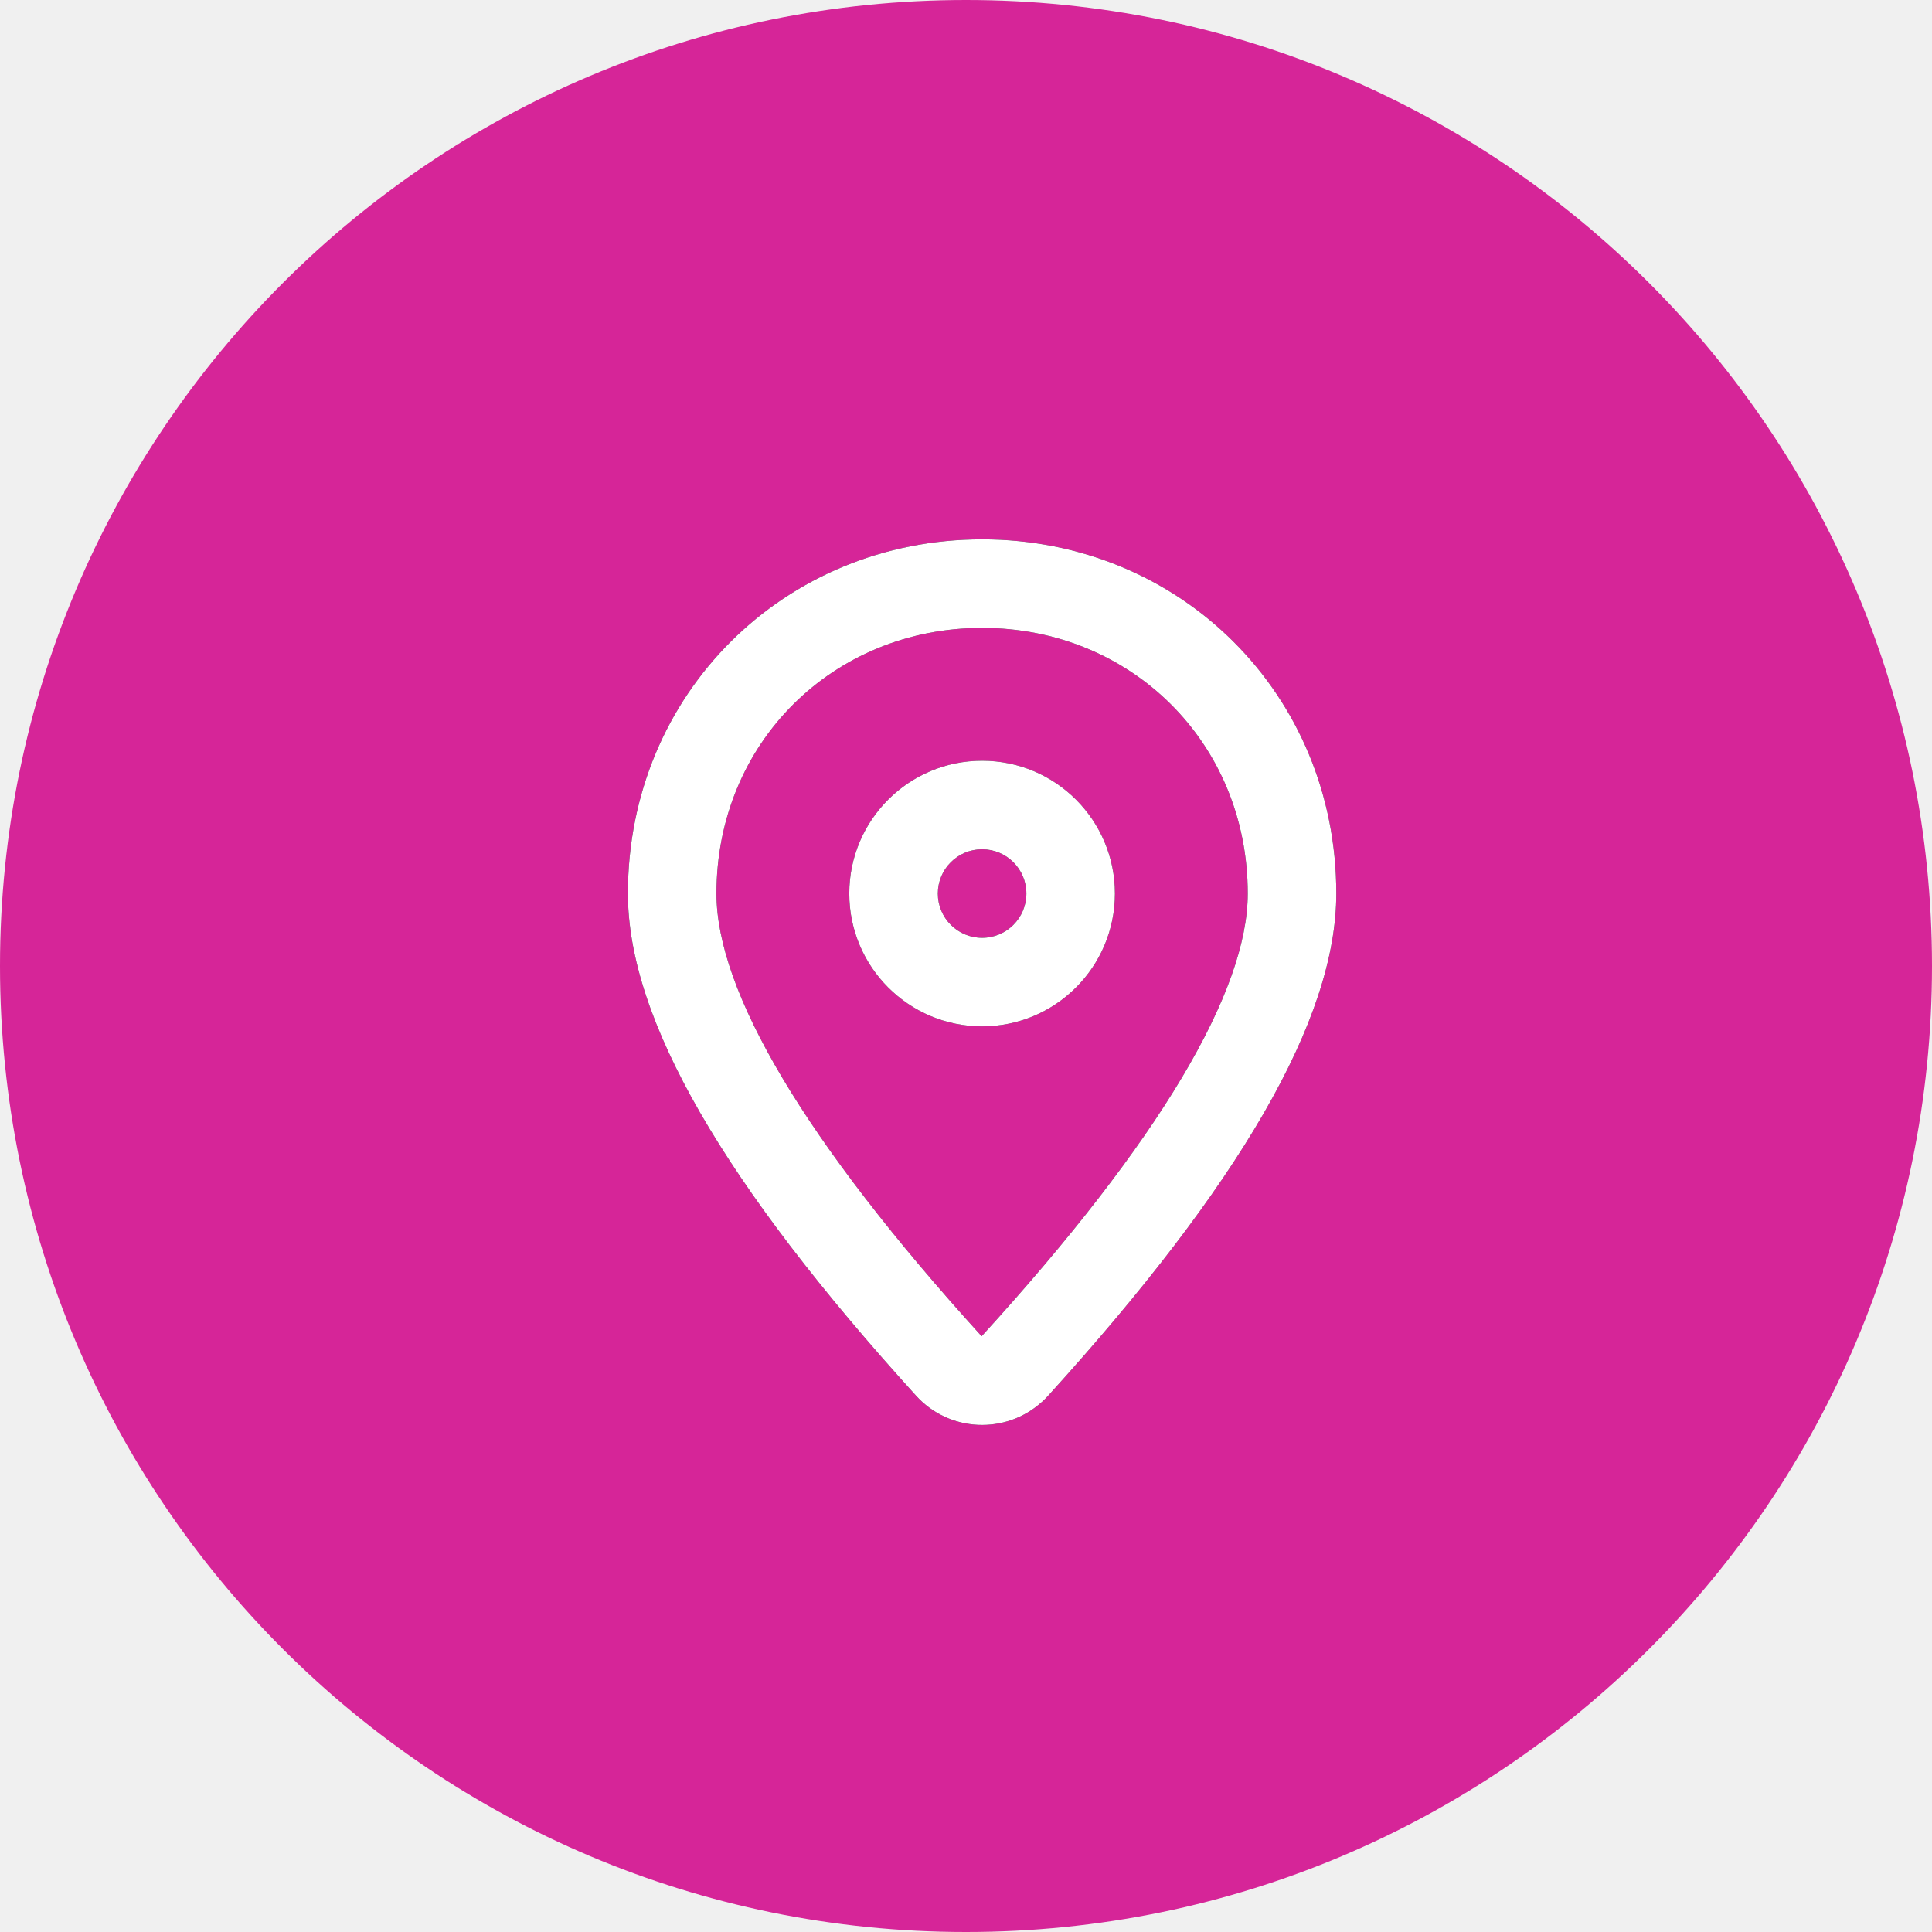
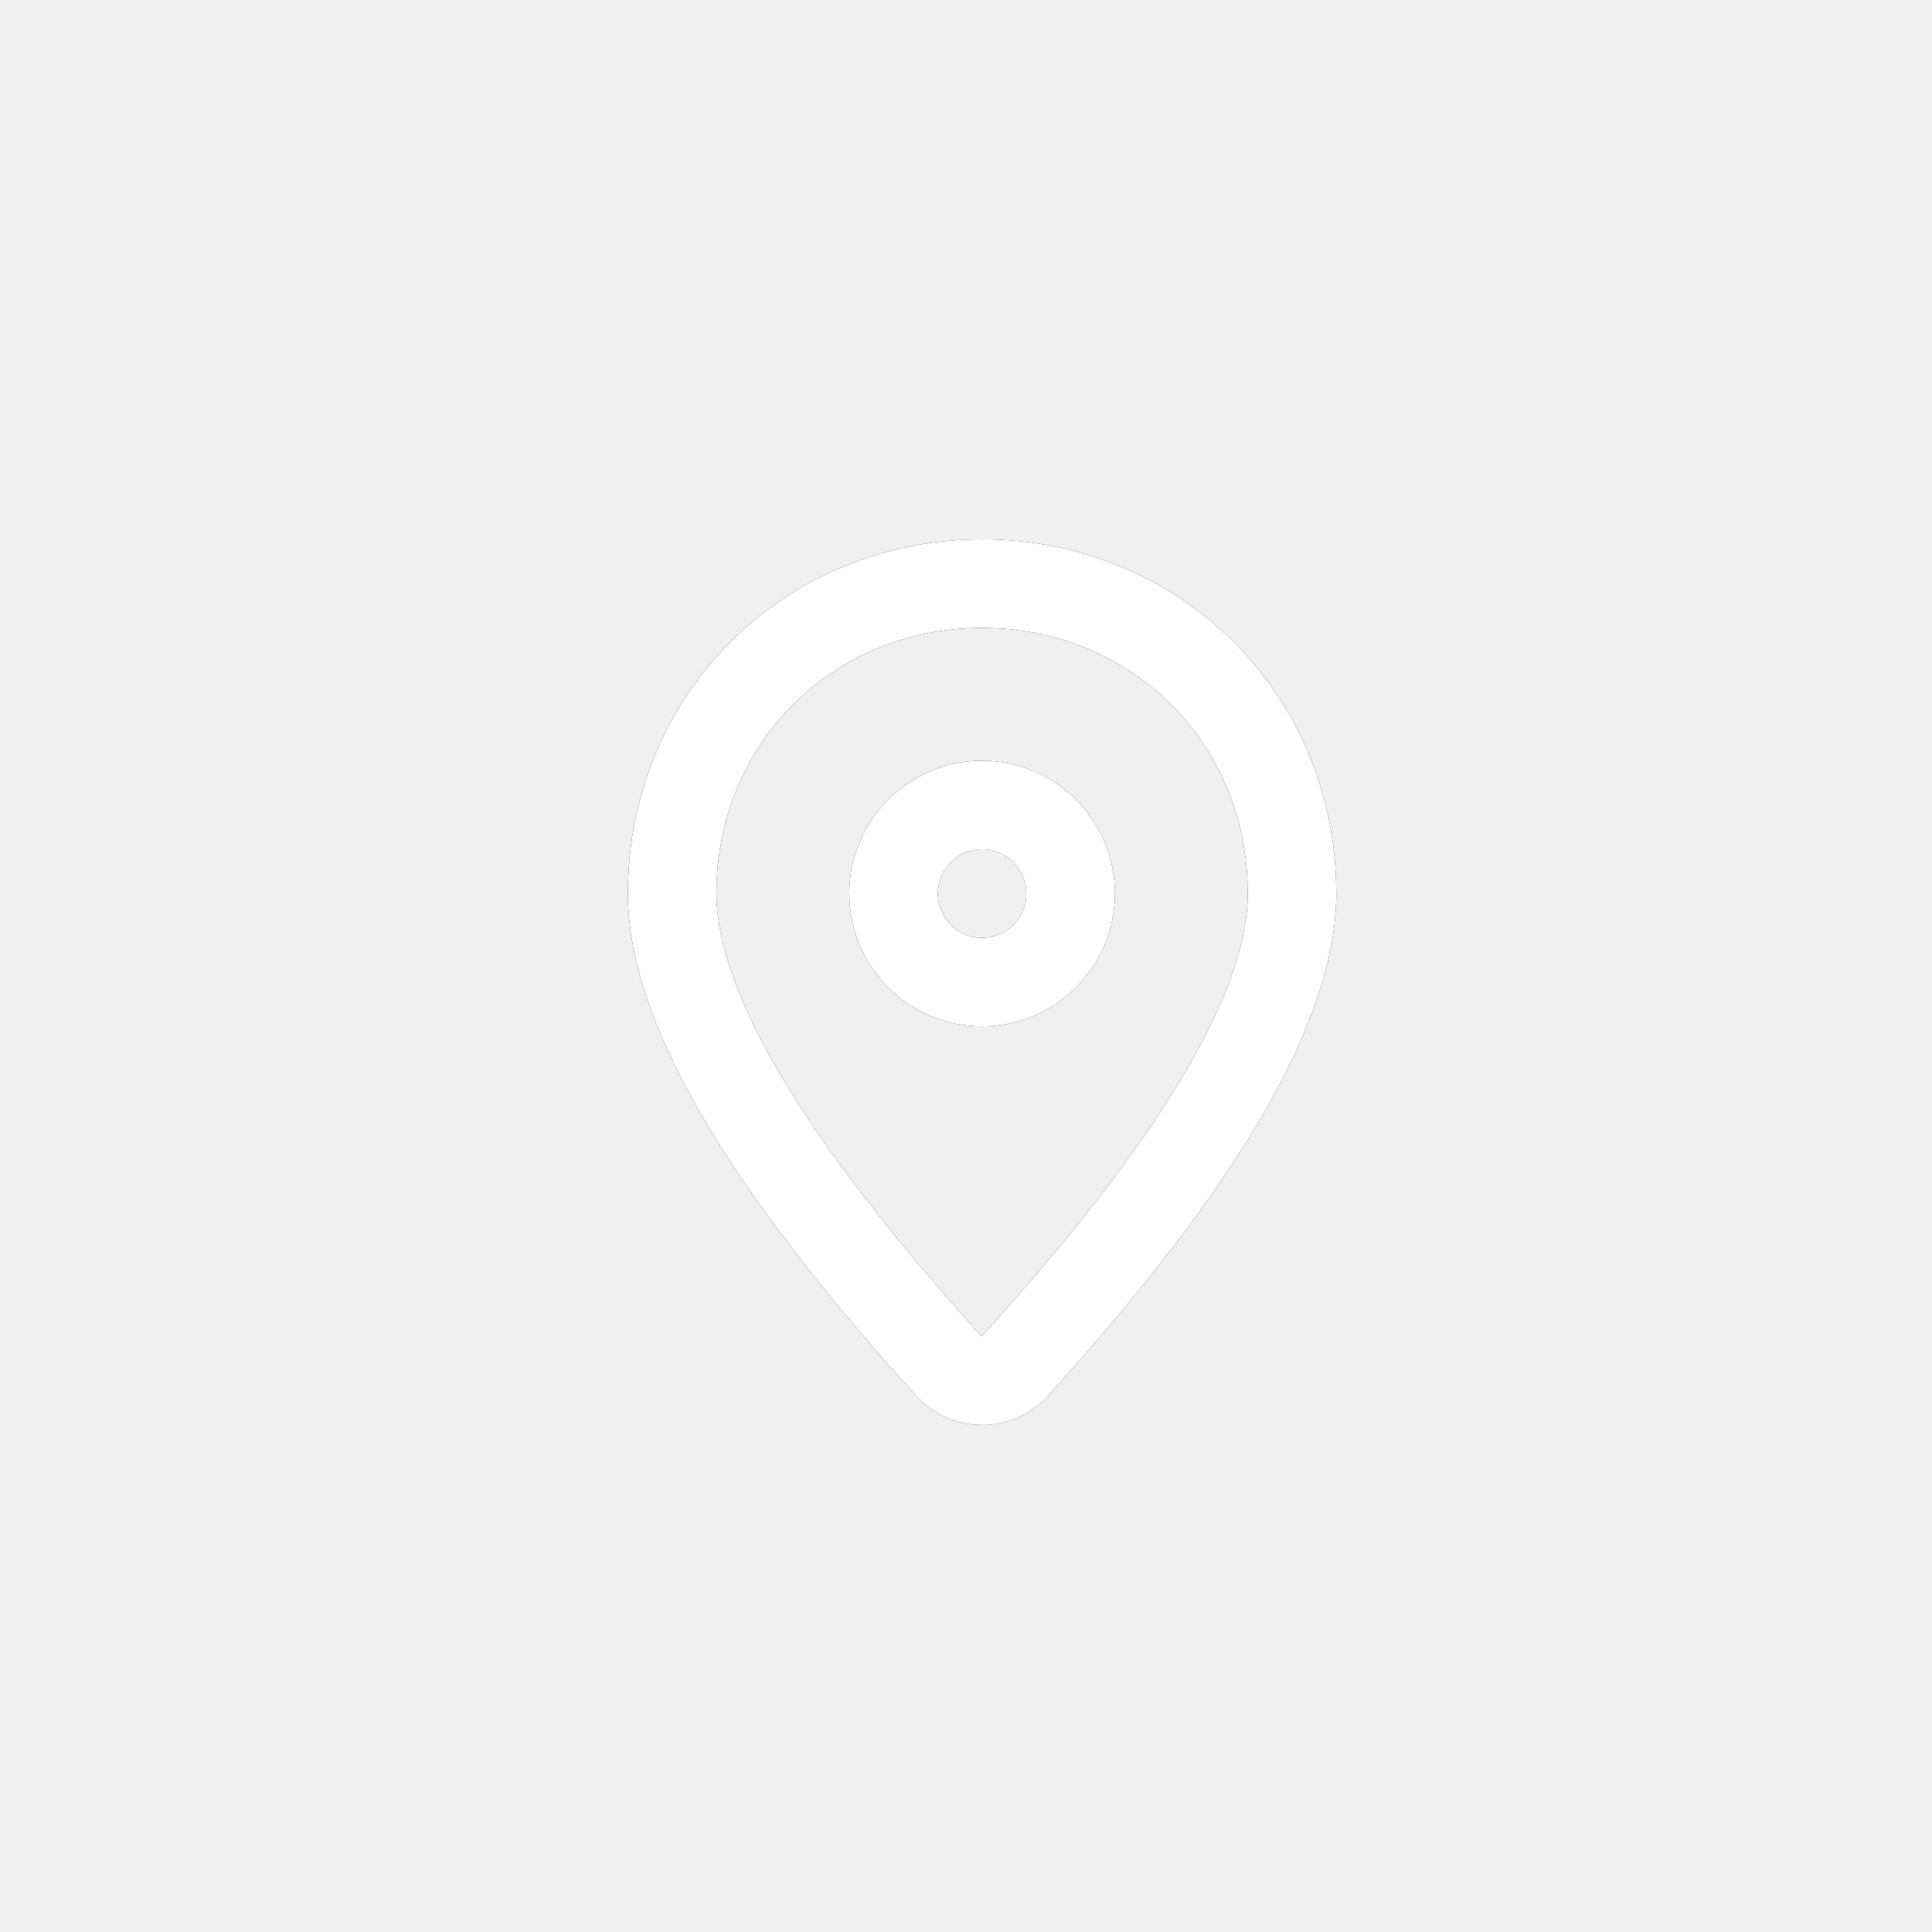
<svg xmlns="http://www.w3.org/2000/svg" xmlns:xlink="http://www.w3.org/1999/xlink" viewBox="0 0 60 60">
  <defs>
-     <path id="a" d="M18.361 29.535a2.77 2.77 0 01-3.912-.19C8.506 22.799 5.5 17.666 5.5 13.75c0-6.206 4.862-11 11-11s11 4.794 11 11c0 3.914-3.006 9.048-8.949 15.596a2.77 2.77 0 01-.19.19zM24.75 13.75c0-4.678-3.622-8.25-8.25-8.25s-8.25 3.572-8.25 8.25c0 3.025 2.722 7.673 8.235 13.748 5.543-6.075 8.265-10.723 8.265-13.748zm-8.25 4.125a4.125 4.125 0 110-8.25 4.125 4.125 0 010 8.25zm0-2.75a1.375 1.375 0 100-2.75 1.375 1.375 0 000 2.75z" />
+     <path id="location-a" d="M18.361 29.535a2.77 2.77 0 01-3.912-.19C8.506 22.799 5.5 17.666 5.5 13.75c0-6.206 4.862-11 11-11s11 4.794 11 11c0 3.914-3.006 9.048-8.949 15.596a2.77 2.77 0 01-.19.19zM24.75 13.75c0-4.678-3.622-8.25-8.25-8.25s-8.25 3.572-8.25 8.25c0 3.025 2.722 7.673 8.235 13.748 5.543-6.075 8.265-10.723 8.265-13.748zm-8.25 4.125a4.125 4.125 0 110-8.25 4.125 4.125 0 010 8.25zm0-2.75a1.375 1.375 0 100-2.75 1.375 1.375 0 000 2.75z" />
  </defs>
  <g fill="none" fill-rule="evenodd">
-     <circle cx="30" cy="30" r="30" fill="#D62598" />
    <g transform="translate(14 14)">
-       <mask id="b" fill="#fff">
-         <use xlink:href="#a" />
+       <mask id="location-b" fill="#fff">
+         <use xlink:href="#location-a" />
      </mask>
-       <use fill="#000" xlink:href="#a" />
-       <g fill="#FFF" mask="url(#b)">
+       <use fill="#000" xlink:href="#location-a" />
+       <g fill="#FFF" mask="url(#location-b)">
        <path d="M0 0h33v33H0z" />
      </g>
    </g>
  </g>
</svg>
